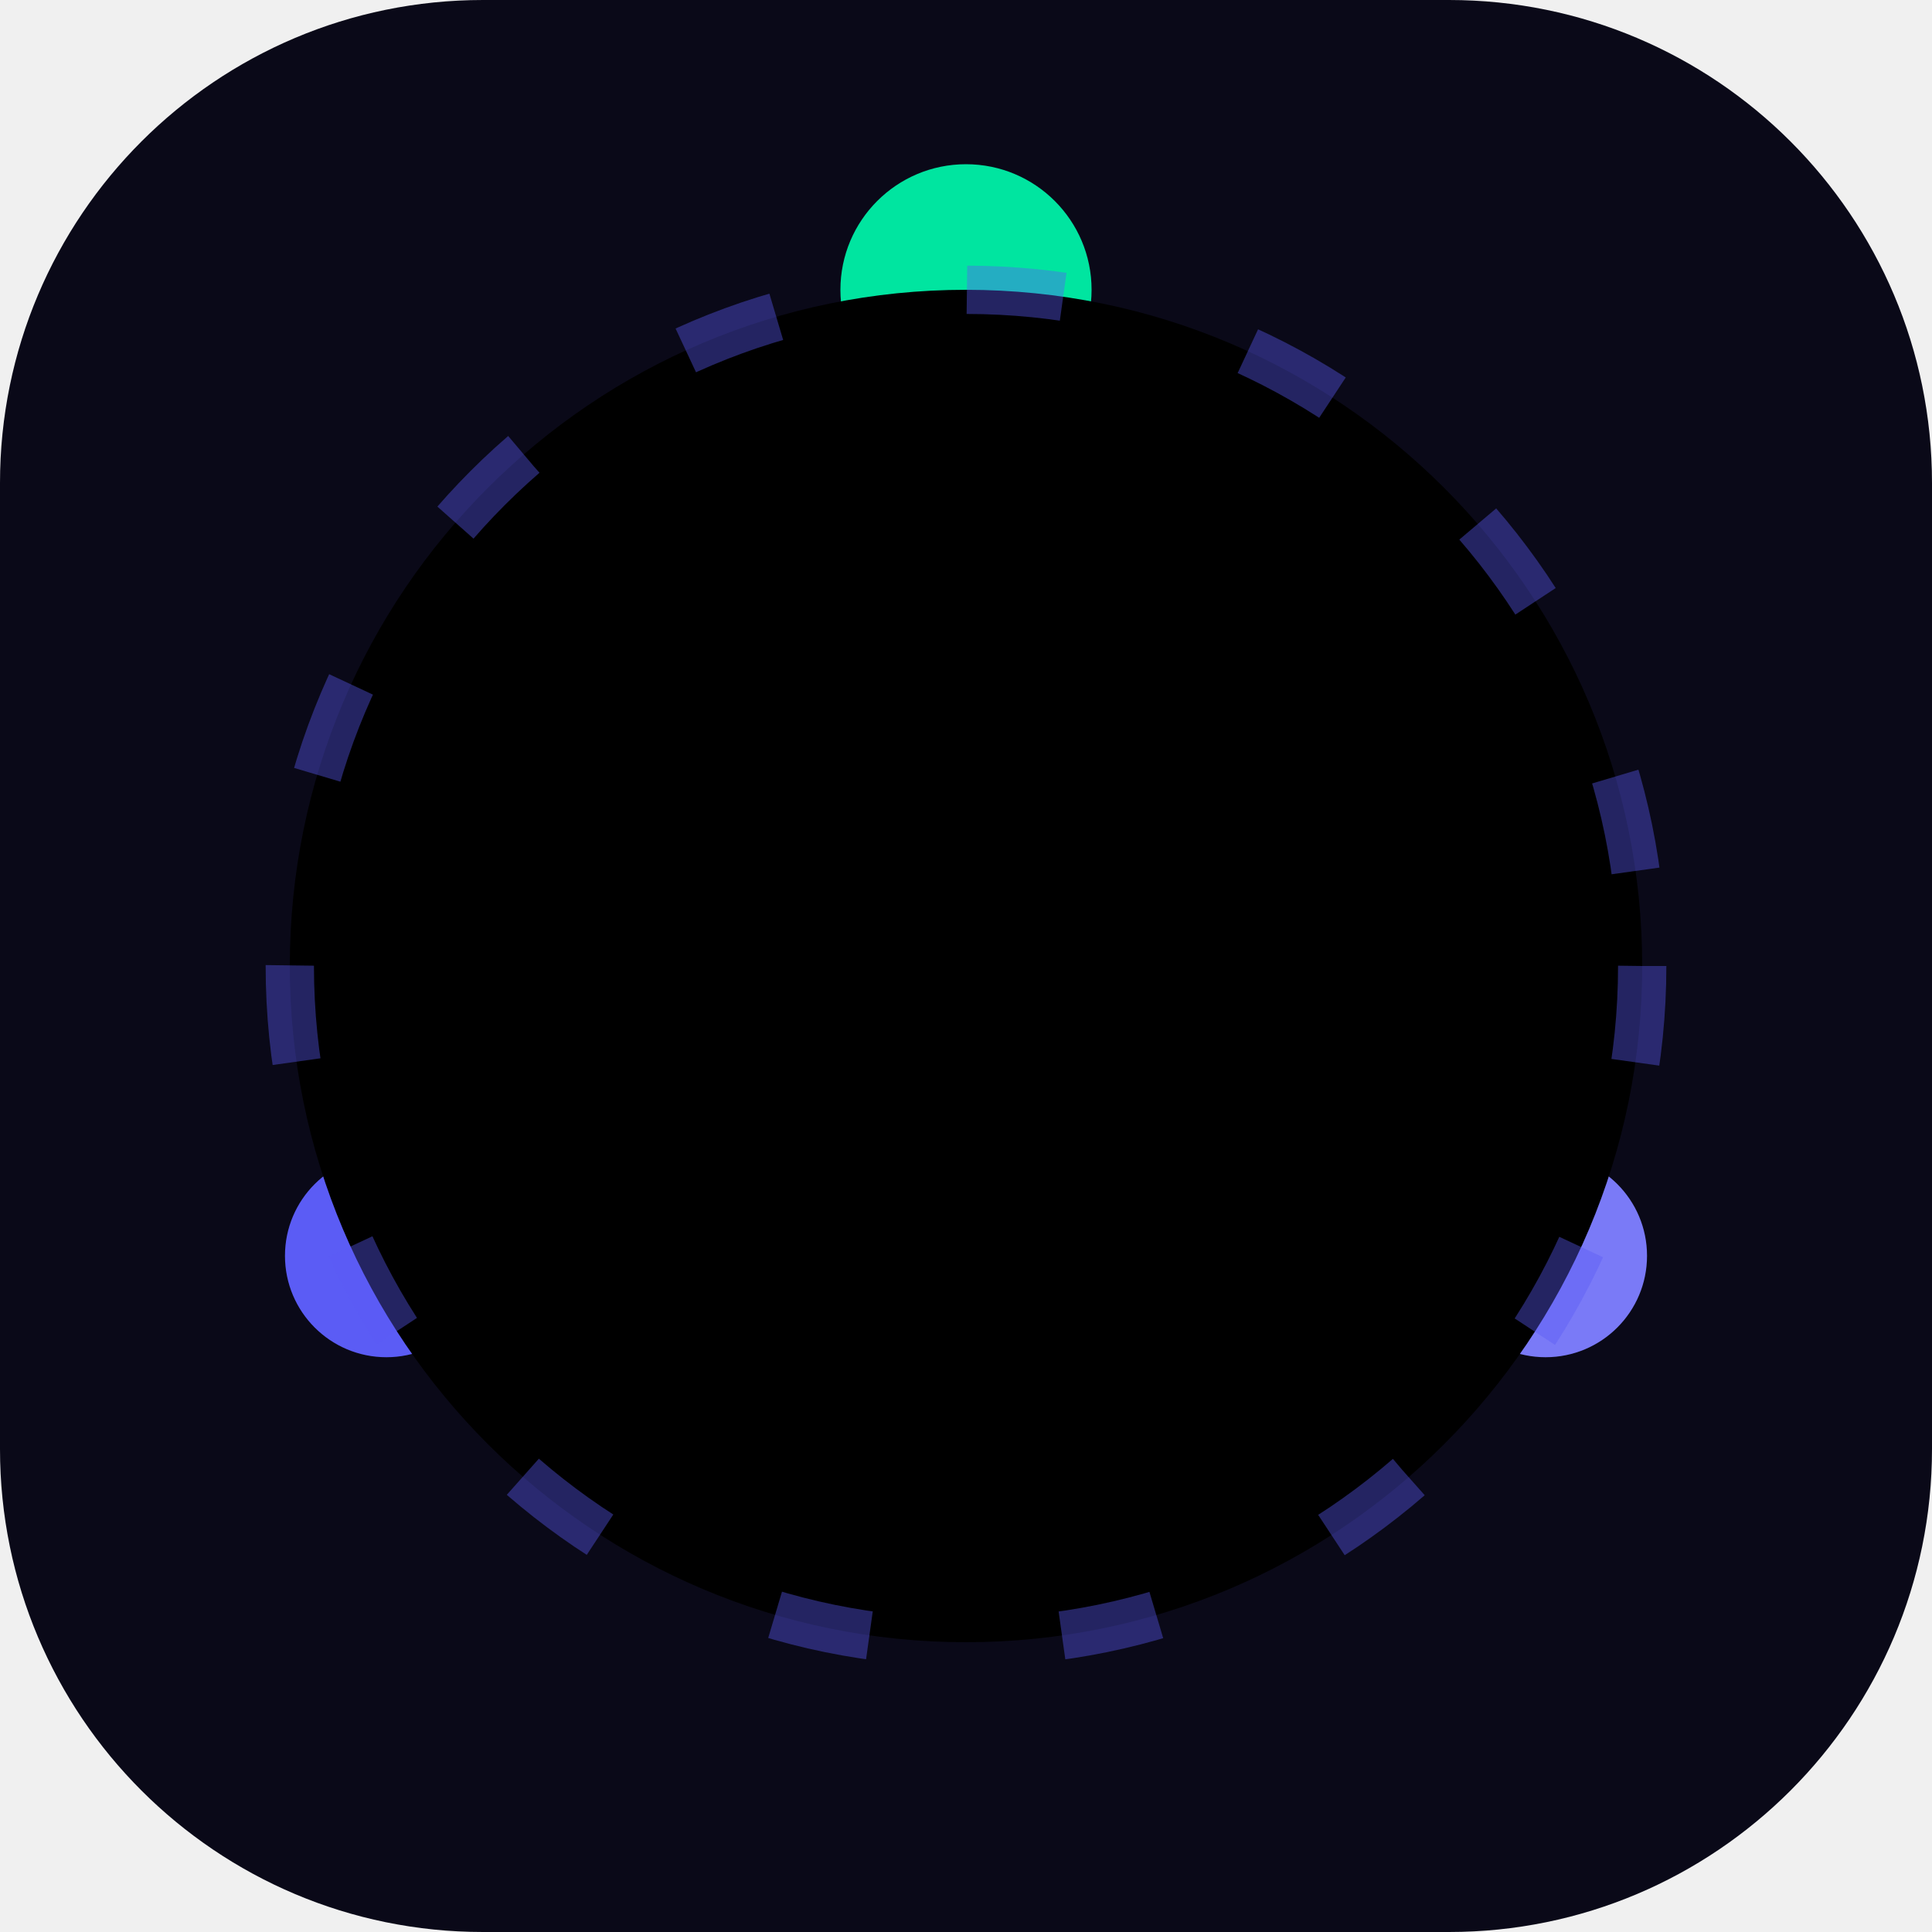
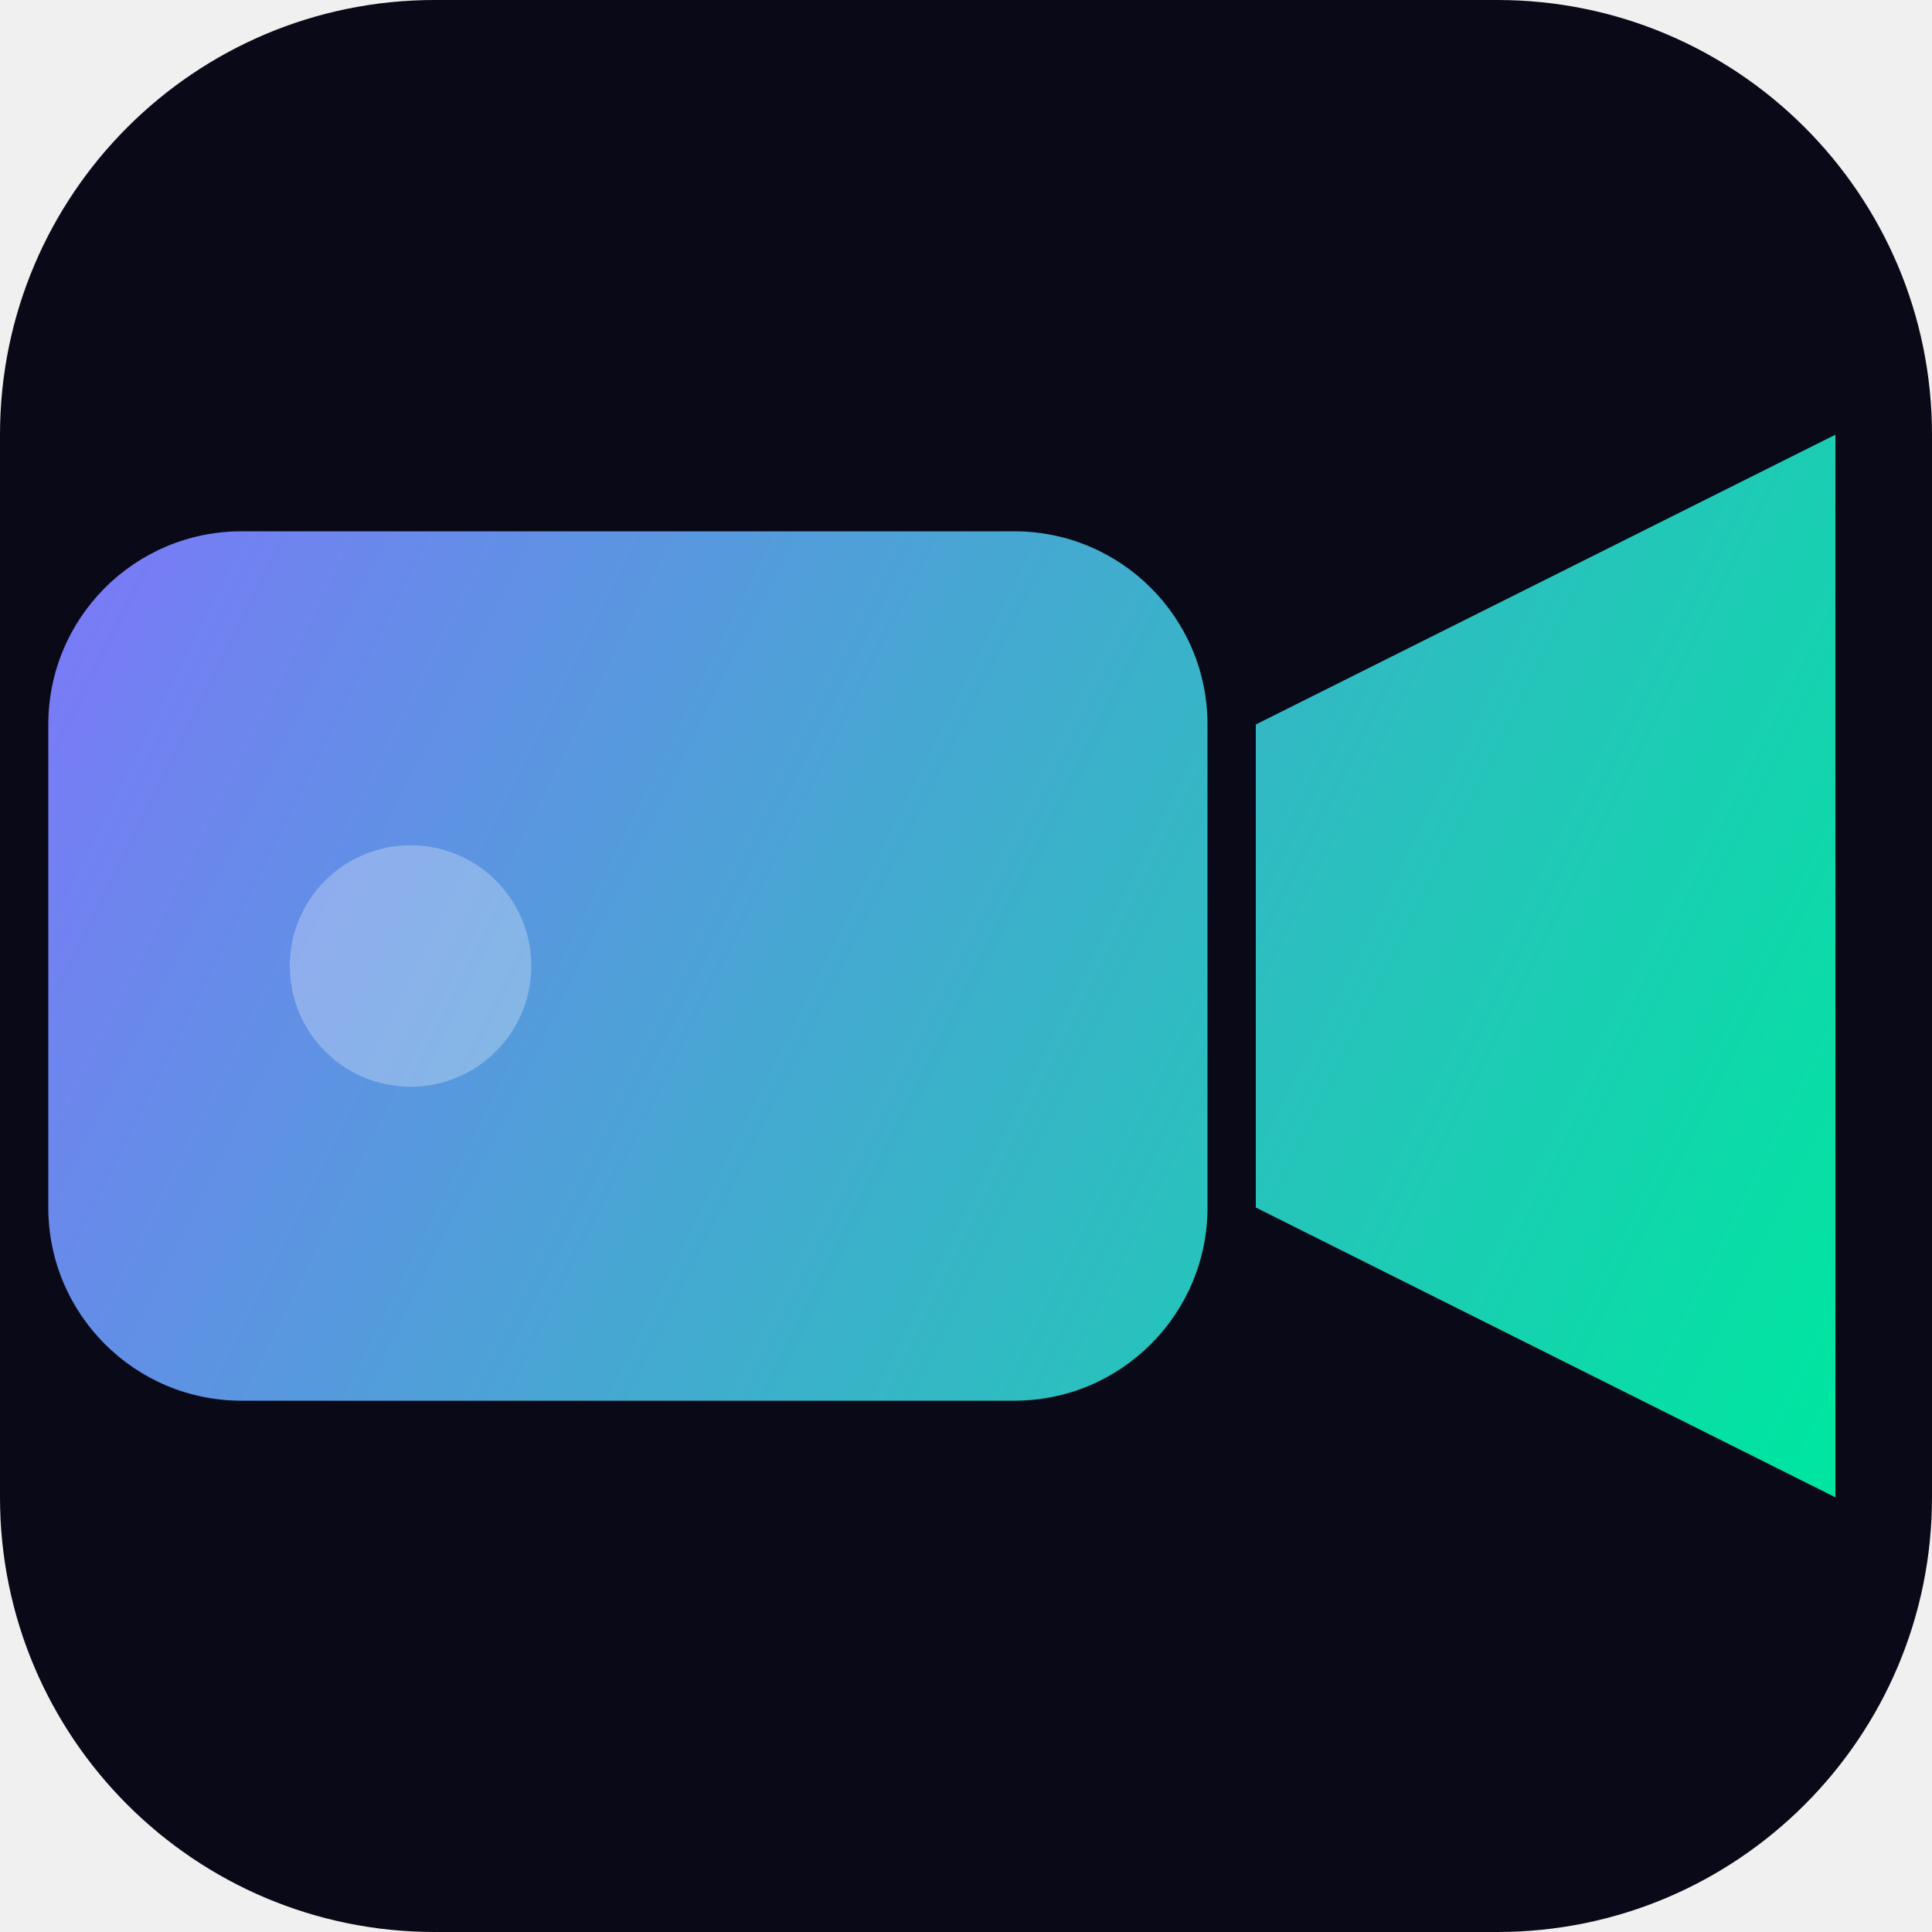
<svg xmlns="http://www.w3.org/2000/svg" viewBox="0 0 40 40">
  <defs>
-     <linearGradient id="g" x1="0" y1="0" x2="40" y2="40" gradientUnits="userSpaceOnUse">
+     <linearGradient id="g" x1="2" y1="11" x2="38" y2="29" gradientUnits="userSpaceOnUse">
      <stop stop-color="#7A7AF7" />
      <stop offset="1" stop-color="#00E5A0" />
    </linearGradient>
  </defs>
-   <rect width="40" height="40" rx="10" fill="#0A0918" />
-   <circle cx="20" cy="20" r="7" fill="url(#g)" />
-   <circle cx="20" cy="6" r="2.6" fill="#00E5A0" />
-   <circle cx="32" cy="26" r="2.1" fill="#7A7AF7" />
-   <circle cx="8" cy="26" r="2.1" fill="#5B5CF5" />
-   <circle cx="20" cy="20" r="14" stroke="#5B5CF5" stroke-opacity="0.4" stroke-dasharray="2 4" />
+   <rect width="40" height="40" rx="9" fill="#0A0918" />
+   <rect x="1" y="11" width="24" height="18" rx="4" fill="url(#g)" />
+   <path d="M26 15 L38 9 L38 31 L26 25 Z" fill="url(#g)" />
+   <circle cx="8.5" cy="20" r="2.5" fill="white" fill-opacity="0.28" />
</svg>
